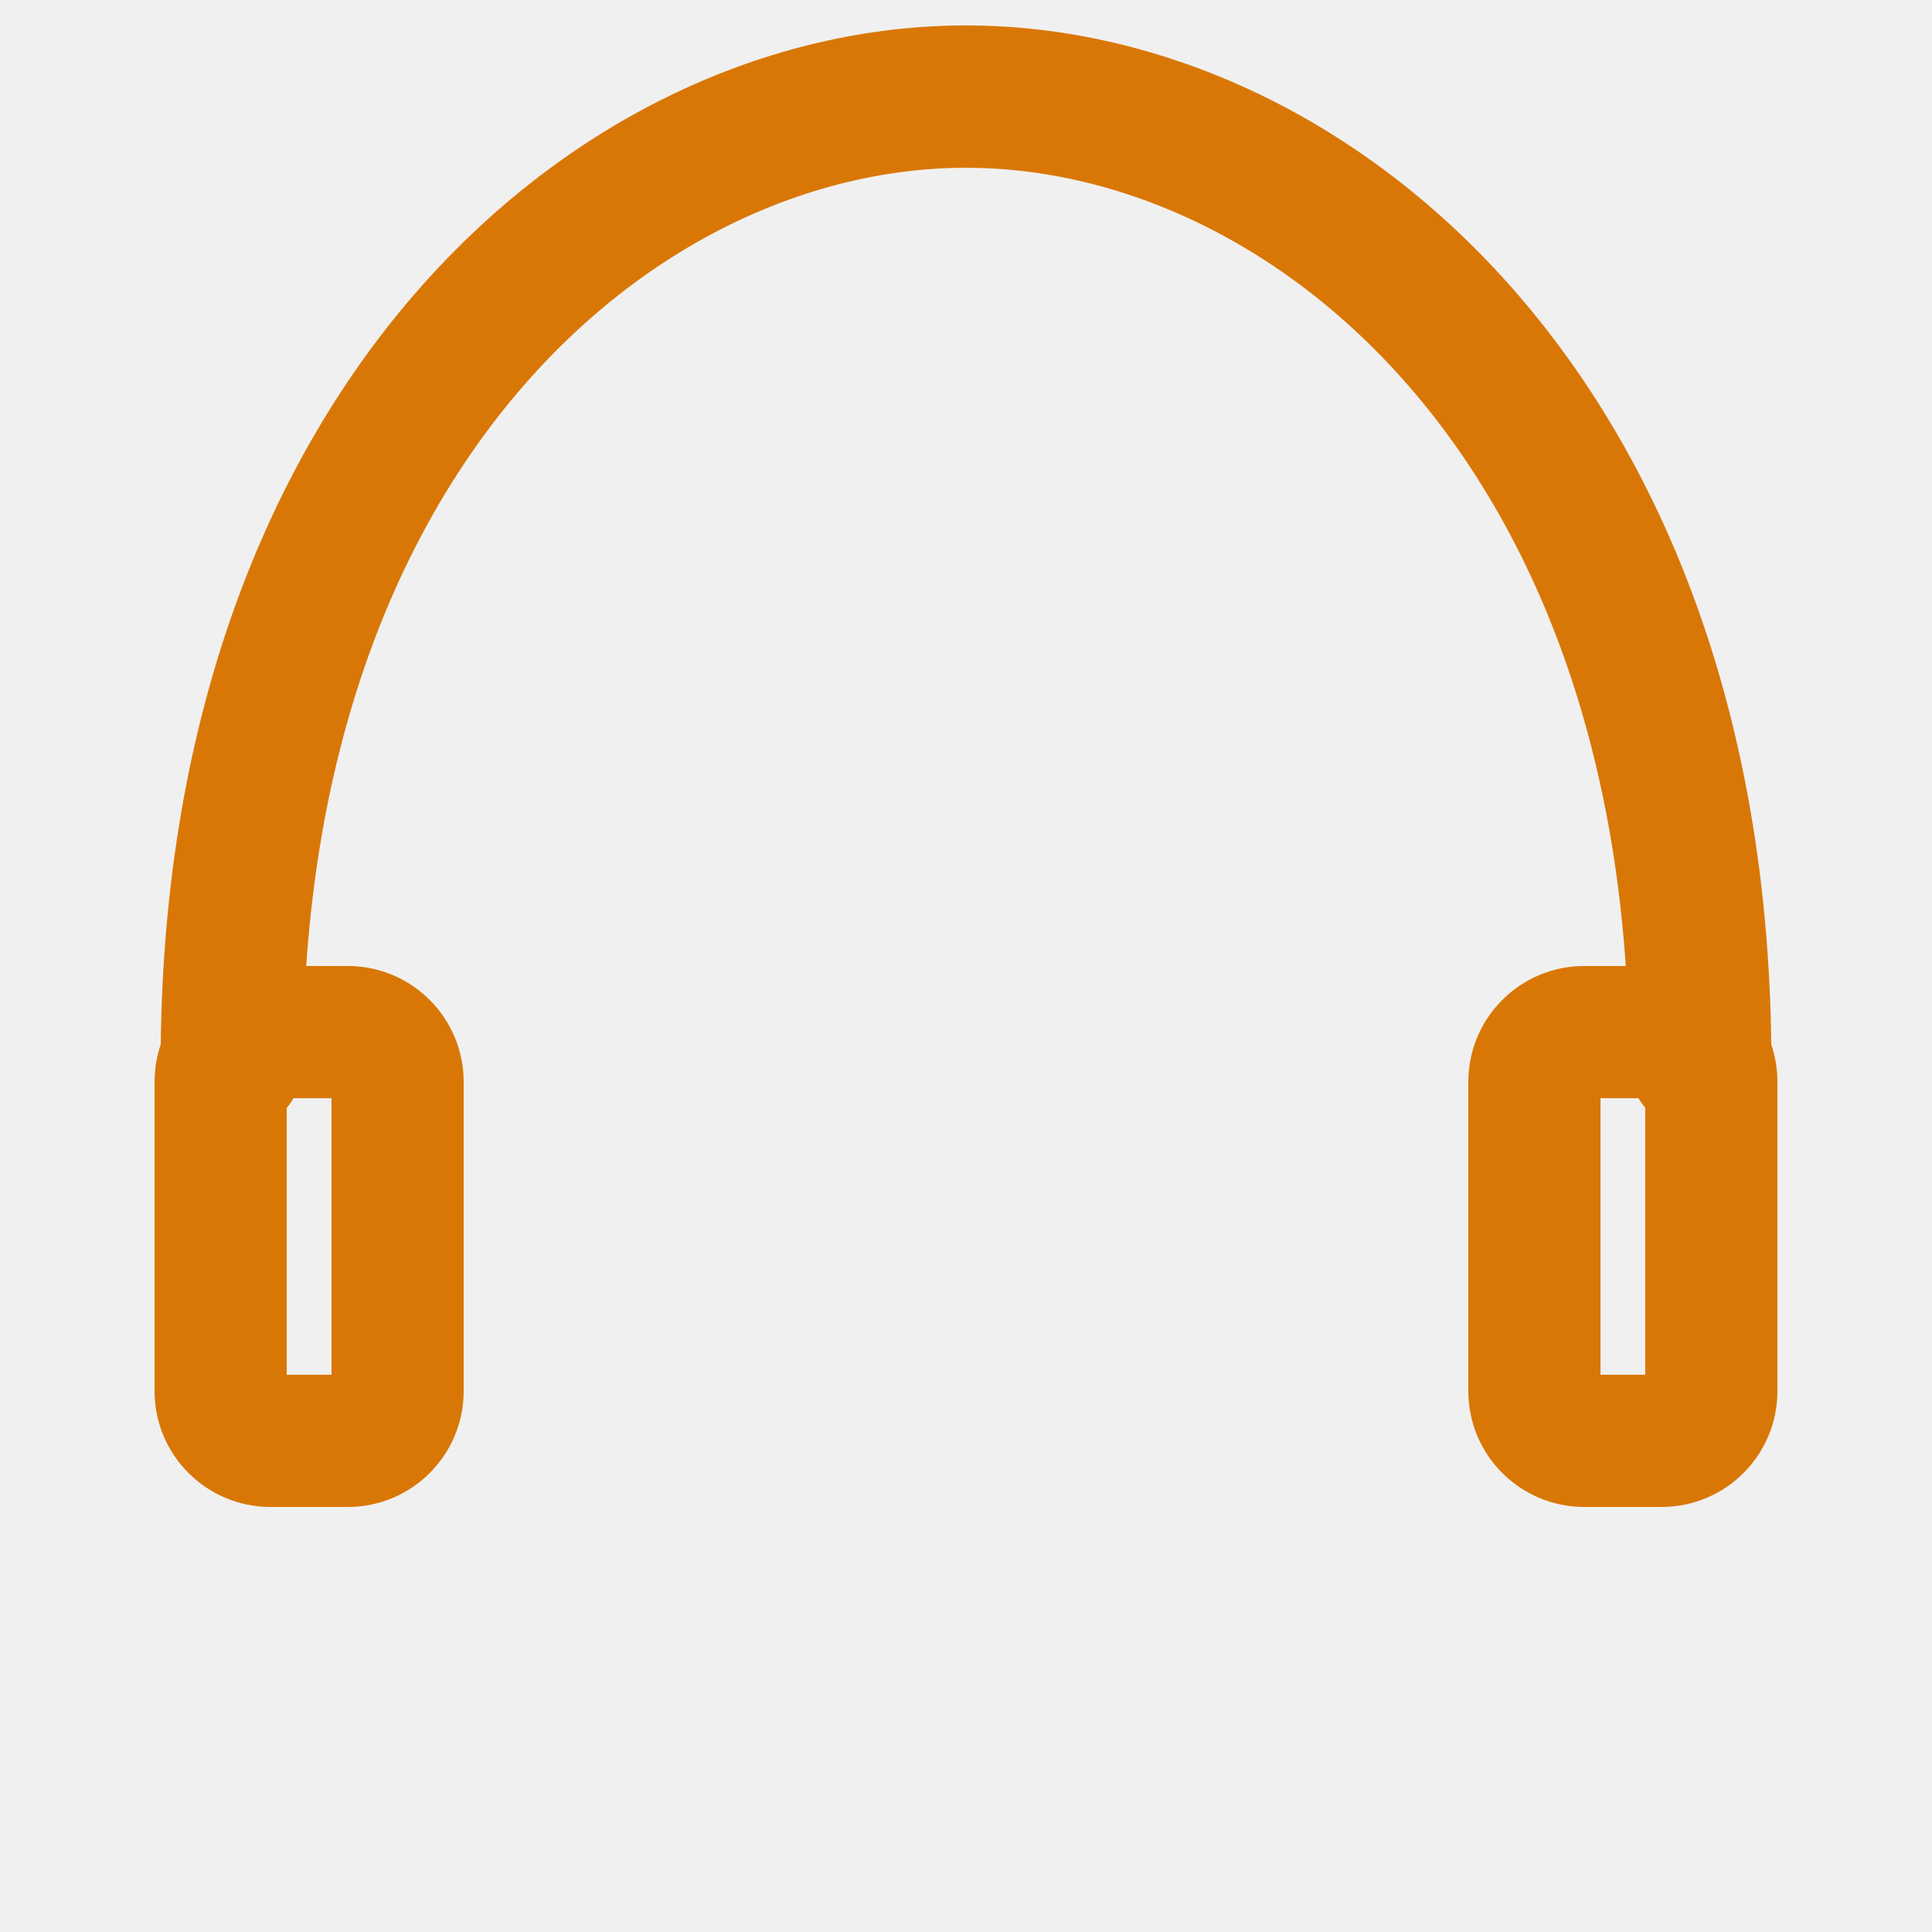
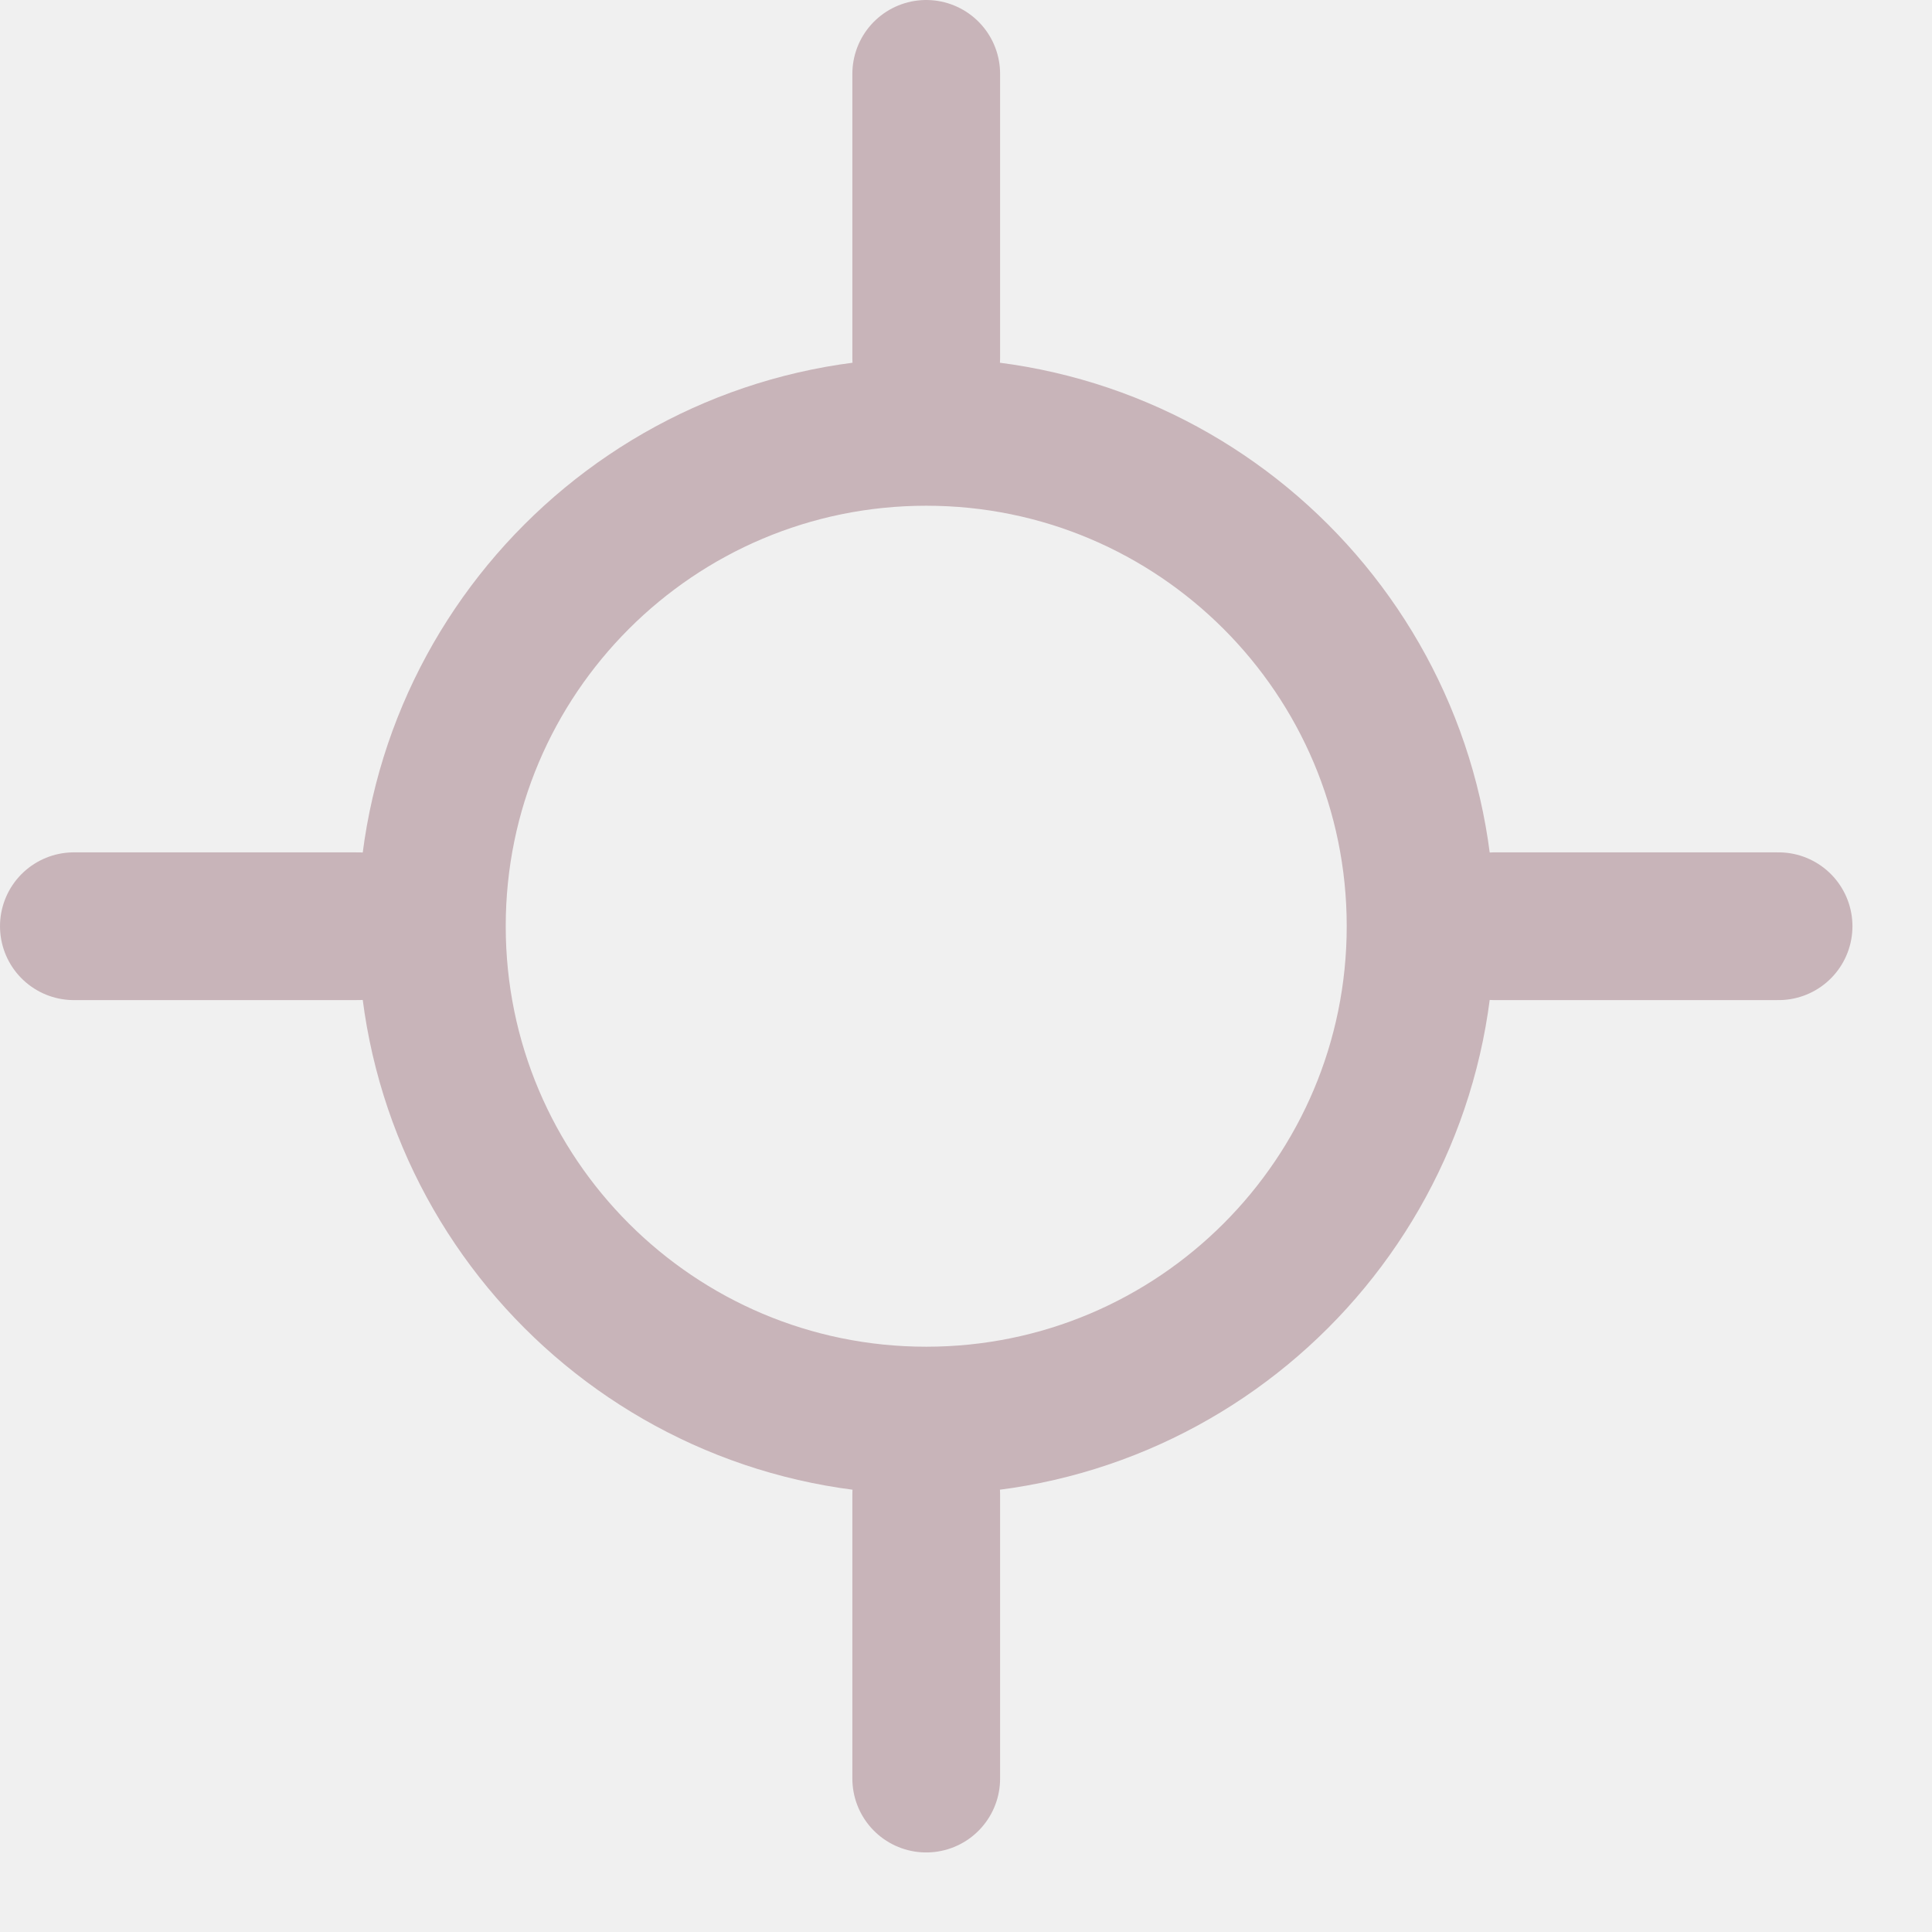
- <svg xmlns="http://www.w3.org/2000/svg" preserveAspectRatio="none" overflow="visible" style="display: block;" width="19" height="19" viewBox="0 0 19 19" fill="none">
-   <g id="Icon">
-     <path id="Vector" d="M2.28 10.45C2.28 4.18 6.08 0.95 9.5 0.95C12.92 0.95 16.72 4.18 16.72 10.45" stroke="#D97706" stroke-width="1.4" stroke-linecap="round" />
-     <g id="Rectangle">
-       <mask id="path-2-inside-1_0_343" fill="white">
-         <rect x="1.52" y="9.5" width="3.04" height="5.32" rx="1.14" />
-       </mask>
-       <rect x="1.52" y="9.5" width="3.04" height="5.32" rx="1.14" stroke="#D97706" stroke-width="2.6" mask="url(#path-2-inside-1_0_343)" />
-     </g>
-     <g id="Rectangle_2">
-       <mask id="path-3-inside-2_0_343" fill="white">
-         <rect x="14.44" y="9.5" width="3.04" height="5.32" rx="1.14" />
-       </mask>
-       <rect x="14.44" y="9.5" width="3.04" height="5.32" rx="1.14" stroke="#D97706" stroke-width="2.6" mask="url(#path-3-inside-2_0_343)" />
-     </g>
-   </g>
+ <svg xmlns="http://www.w3.org/2000/svg" width="17" height="17" viewBox="0 0 17 17" fill="none">
+   <circle cx="8.15" cy="8.15" r="4.35" stroke="#C8B4B9" stroke-width="1.3" />
+   <path d="M8.15 0.65V3.15" stroke="#C8B4B9" stroke-width="1.3" stroke-linecap="round" stroke-linejoin="round" />
+   <path d="M8.15 13.15V15.65" stroke="#C8B4B9" stroke-width="1.3" stroke-linecap="round" stroke-linejoin="round" />
+   <path d="M0.65 8.15H3.15" stroke="#C8B4B9" stroke-width="1.3" stroke-linecap="round" stroke-linejoin="round" />
+   <path d="M13.15 8.15H15.65" stroke="#C8B4B9" stroke-width="1.3" stroke-linecap="round" stroke-linejoin="round" />
</svg>
